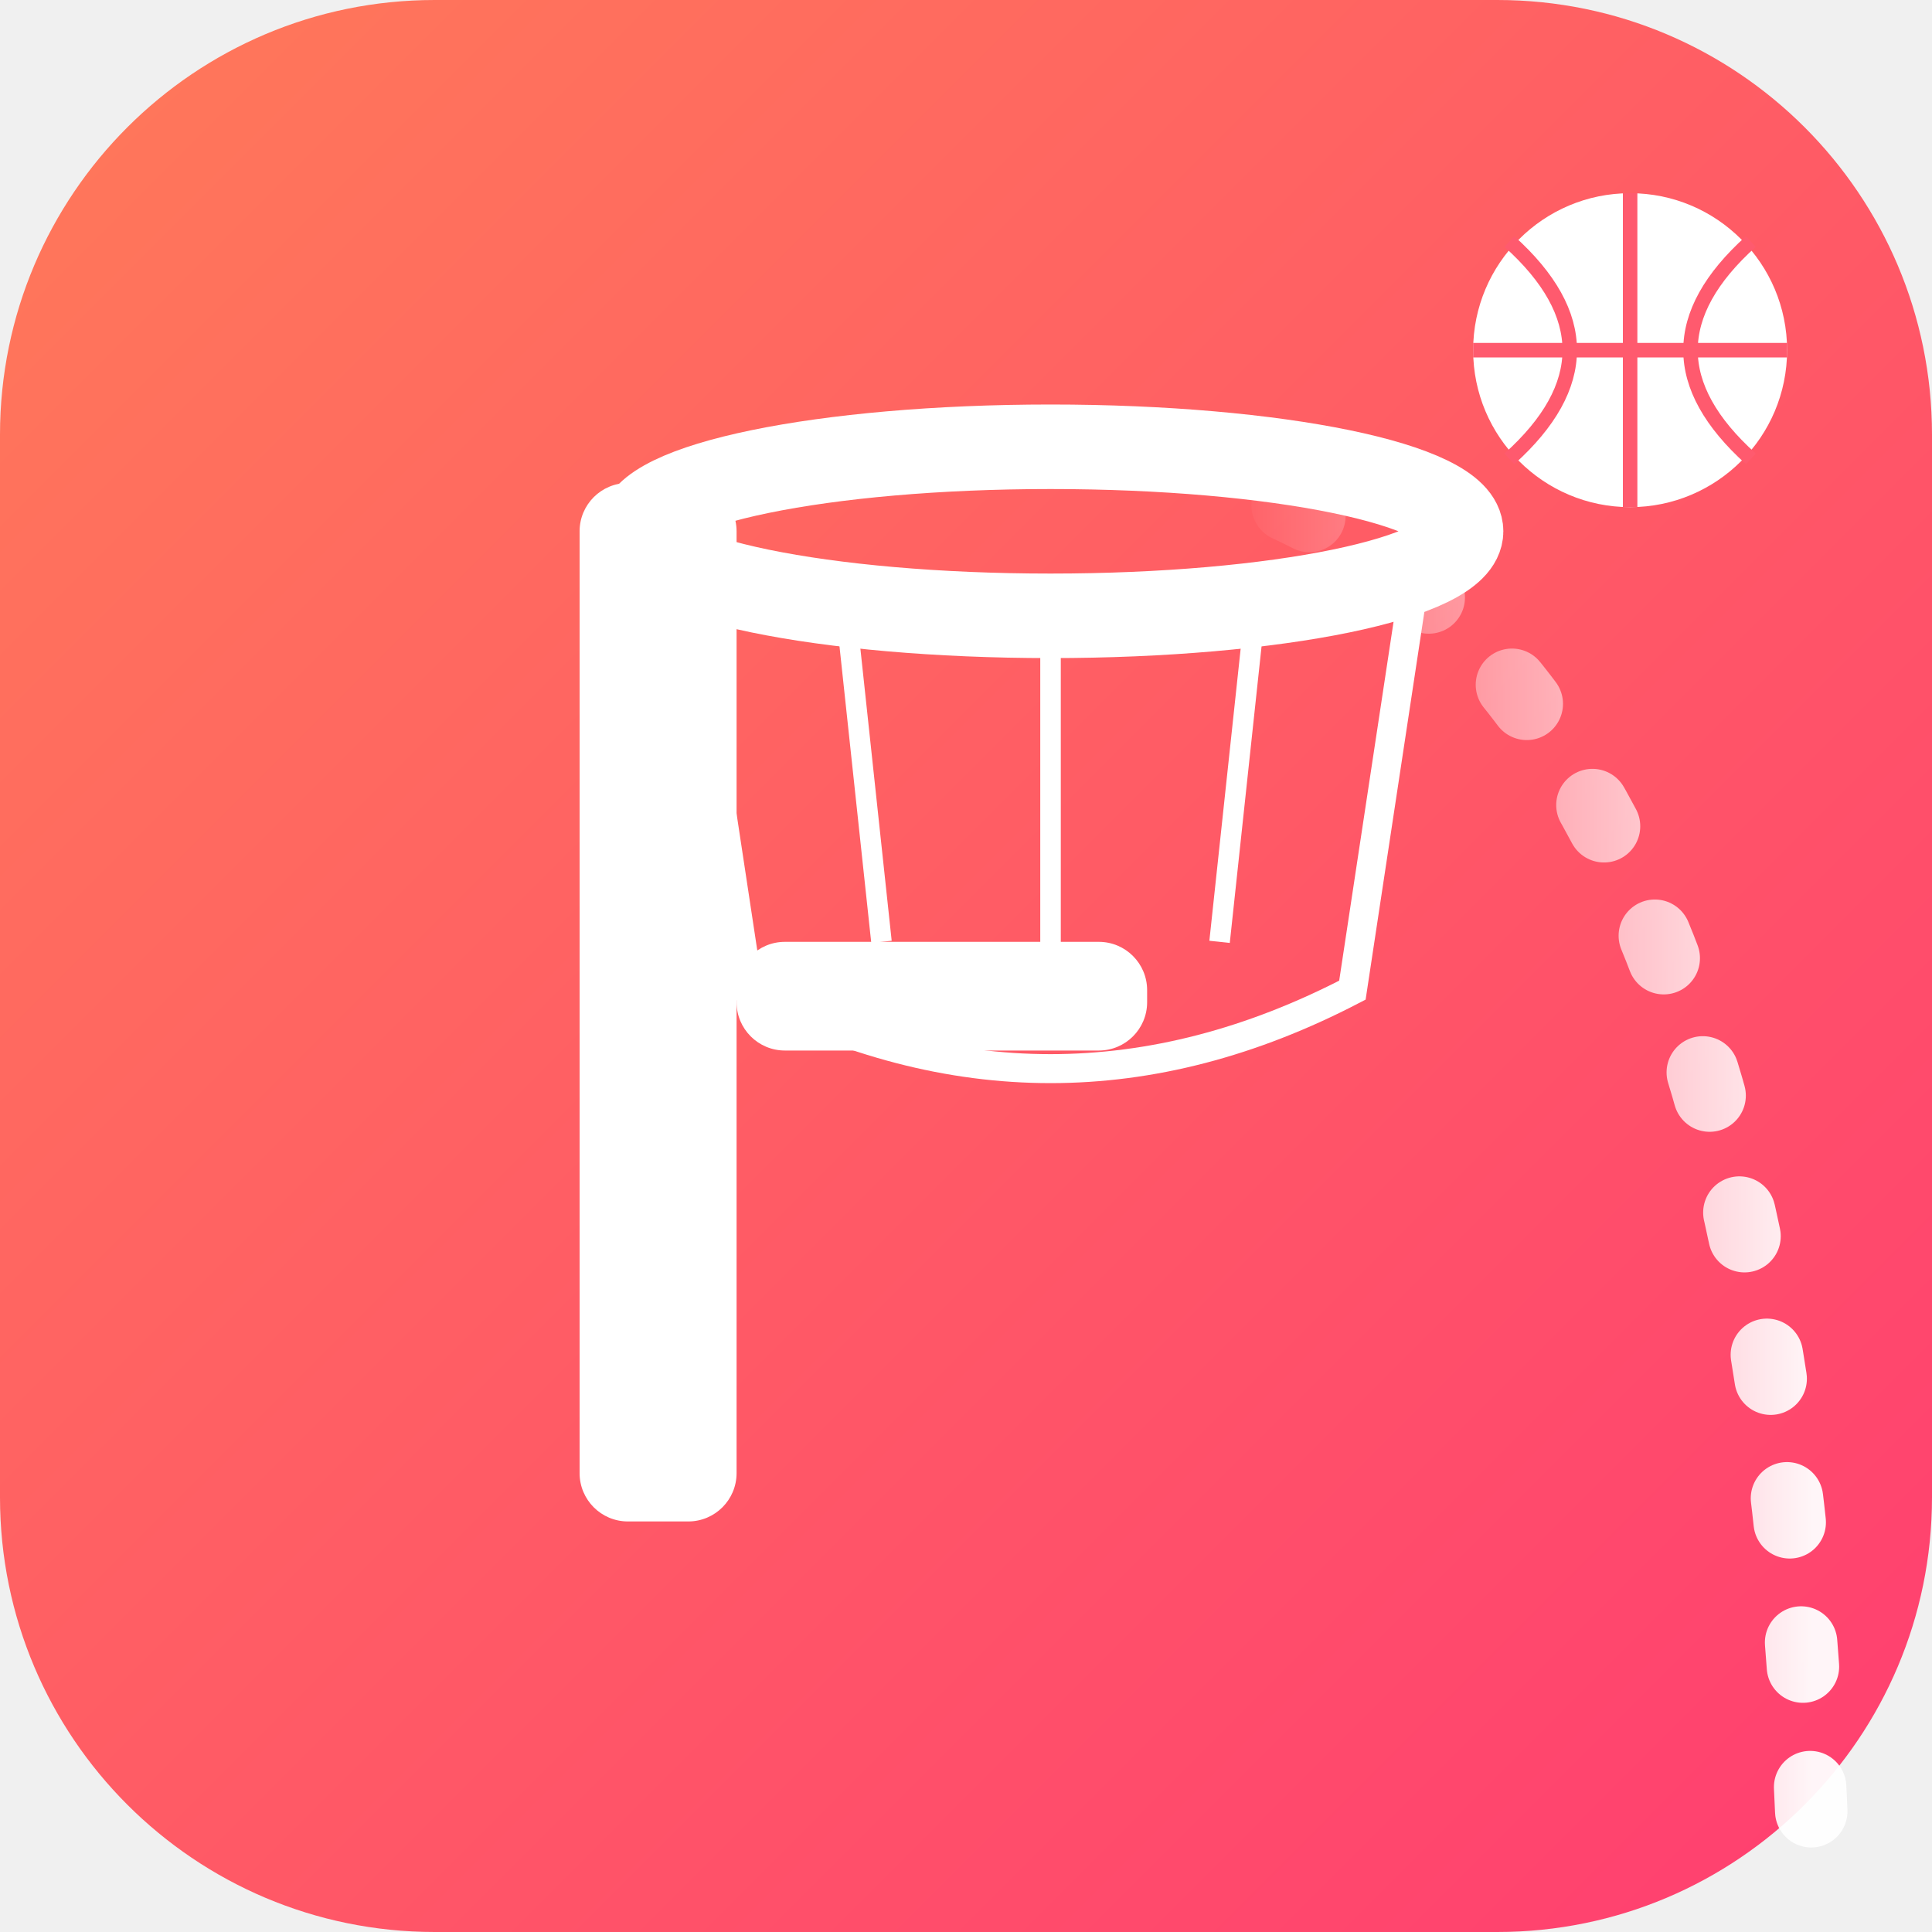
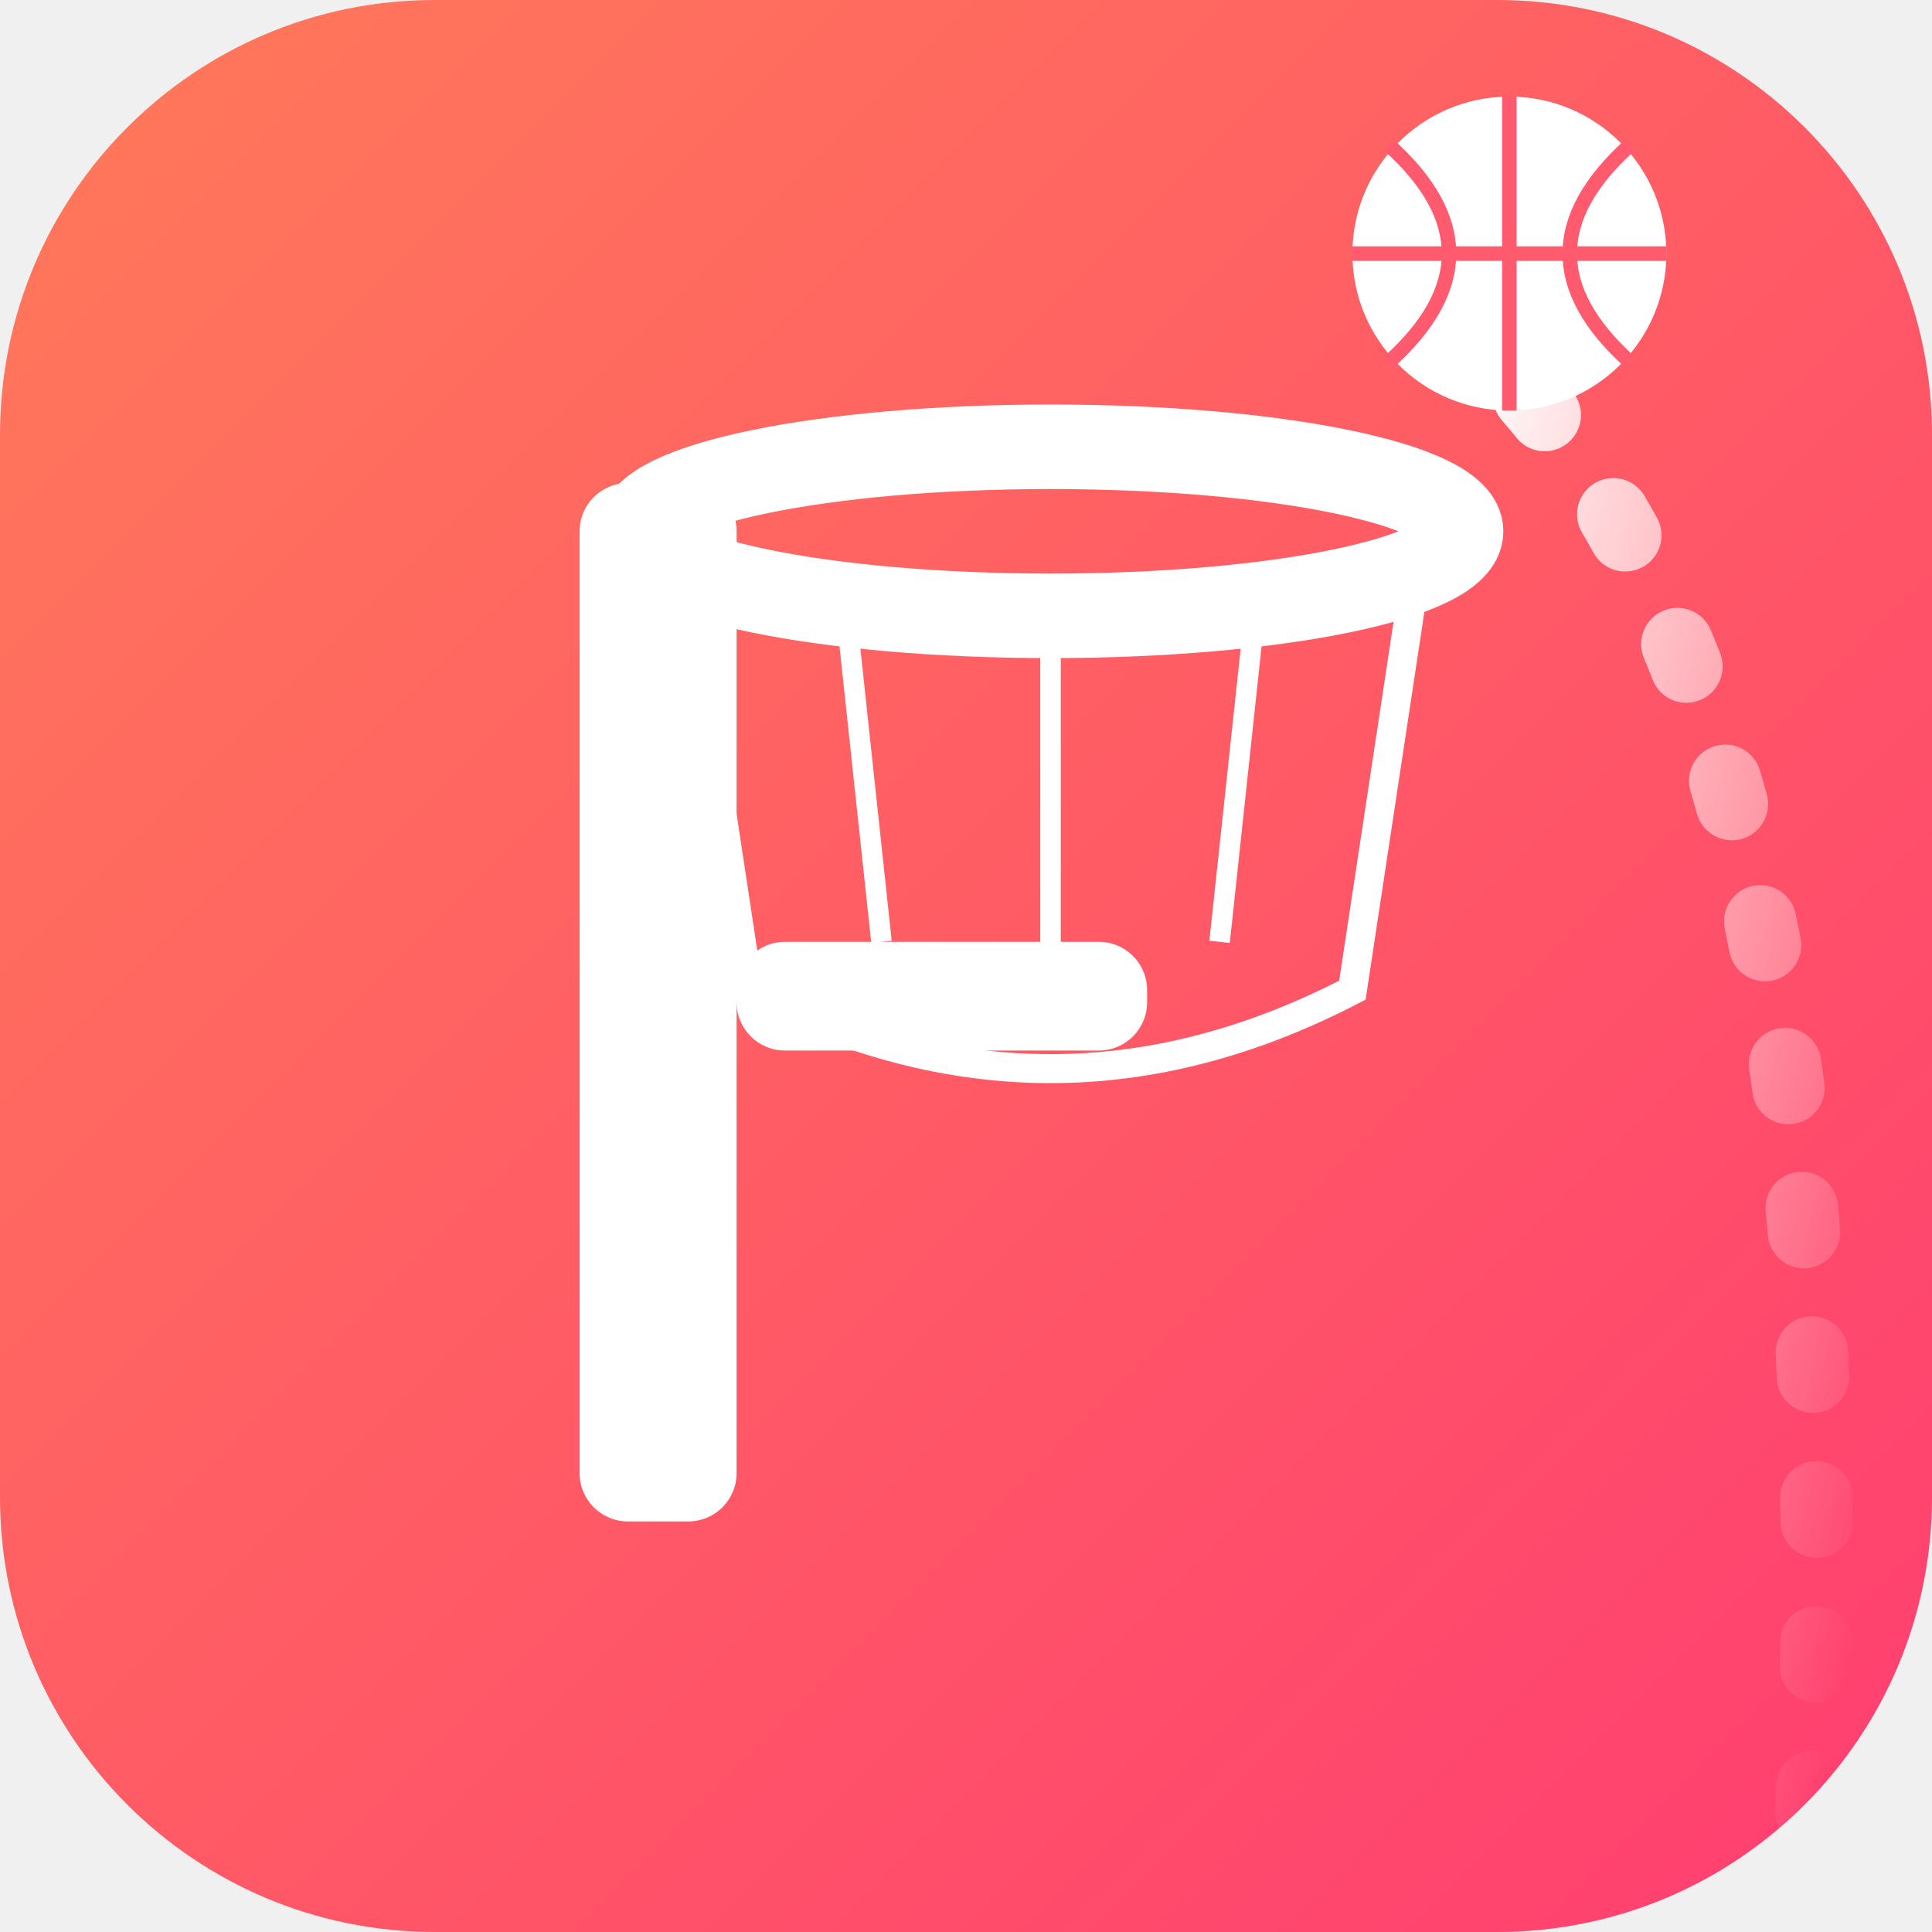
<svg xmlns="http://www.w3.org/2000/svg" width="512" height="512" viewBox="0 0 160 160" role="img">
  <defs>
    <linearGradient id="bg" x1="0" y1="0" x2="1" y2="1">
      <stop offset="0%" stop-color="#FF7A59" />
      <stop offset="100%" stop-color="#FF3D71" />
    </linearGradient>
-     <linearGradient id="trail" x1="0" y1="0" x2="1" y2="0">
+     <linearGradient id="trail" x1="1" y1="1" x2="0" y2="0">
      <stop offset="0%" stop-color="#ffffff" stop-opacity="0" />
      <stop offset="100%" stop-color="#ffffff" stop-opacity="0.95" />
    </linearGradient>
  </defs>
  <rect x="0" y="0" width="160" height="160" rx="36" fill="url(#bg)" />
  <rect x="48" y="40" width="13" height="86" rx="4" fill="#ffffff" />
  <ellipse cx="87" cy="44" rx="34" ry="7" fill="none" stroke="#ffffff" stroke-width="7" />
  <path d="M57 49 L62 82 Q87 95 112 82 L117 49" fill="none" stroke="#ffffff" stroke-width="2.4" stroke-linecap="round" />
  <path d="M70 50 L73 78 M87 51 V84 M104 50 L101 78" stroke="#ffffff" stroke-width="1.7" />
  <rect x="61" y="78" width="34" height="9" rx="4" fill="#ffffff" />
-   <path d="M150 150 Q146 55 102 40" fill="none" stroke="url(#trail)" stroke-width="6" stroke-linecap="round" stroke-dasharray="2 10" />
-   <g transform="translate(122,16)">
+   <path d="M150 150 Q154 60 124 30" fill="none" stroke="url(#trail)" stroke-width="6" stroke-linecap="round" stroke-dasharray="2 10" />
+   <g transform="translate(112,8)">
    <circle cx="13" cy="13" r="13" fill="#ffffff" />
    <path d="M0 13 H26 M13 0 V26 M3 4 Q13 13 3 22 M23 4 Q13 13 23 22" stroke="#FF5A6E" stroke-width="1.2" fill="none" />
  </g>
</svg>
